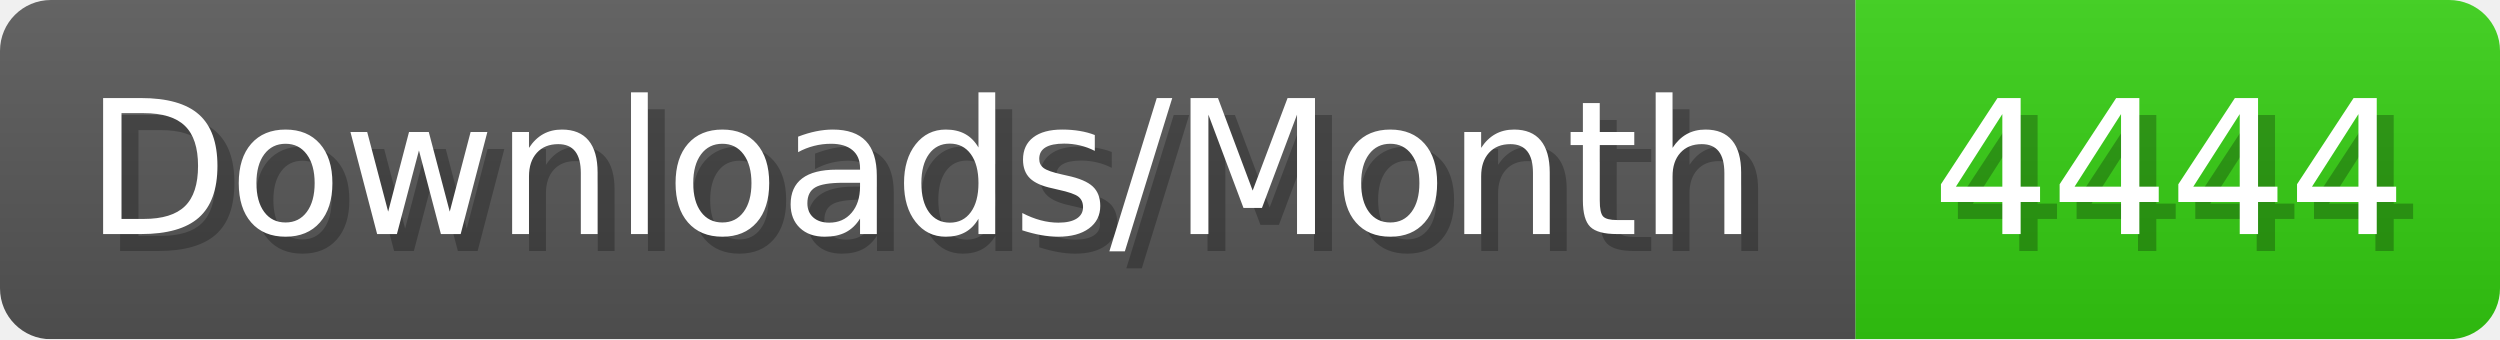
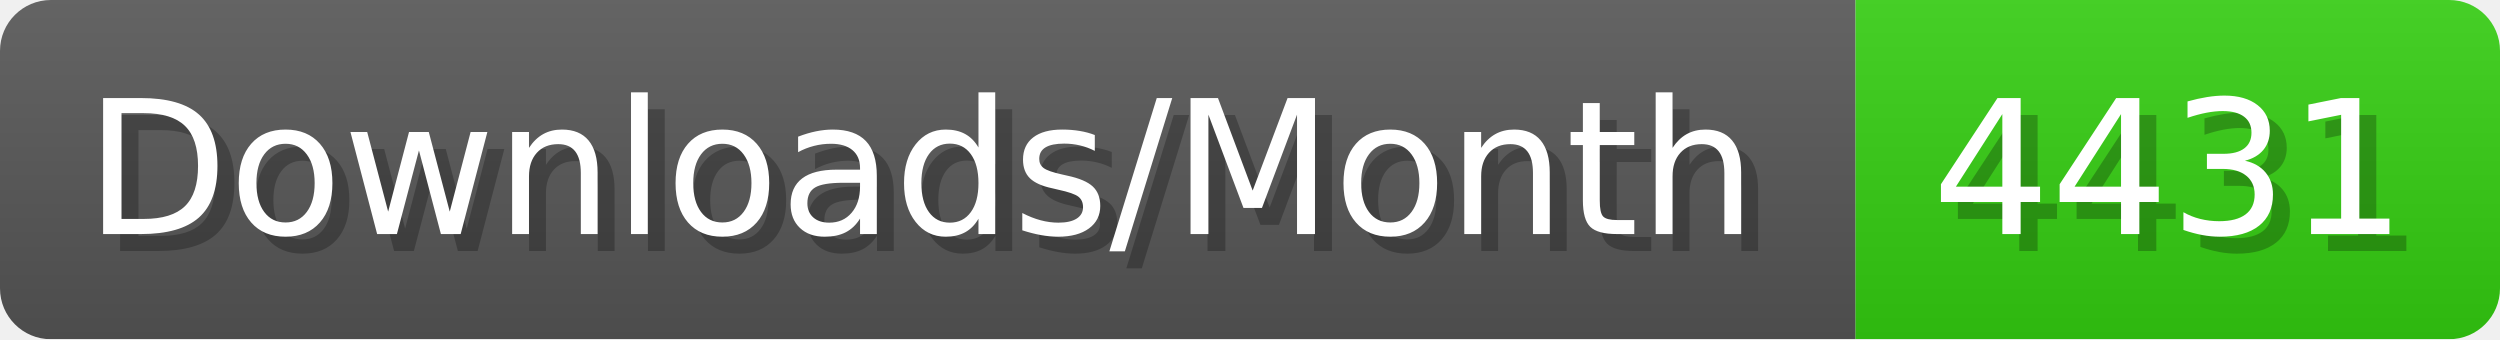
- <svg xmlns="http://www.w3.org/2000/svg" width="147.4" height="20" viewBox="0 0 1474 200" role="img" aria-label="Downloads/Month: 4444">
+ <svg xmlns="http://www.w3.org/2000/svg" width="147.4" height="20" viewBox="0 0 1474 200" role="img" aria-label="Downloads/Month: 4431">
  <linearGradient id="YlXUI" x2="0" y2="100%">
    <stop offset="0" stop-opacity=".1" stop-color="#EEE" />
    <stop offset="1" stop-opacity=".1" />
  </linearGradient>
  <mask id="JHhop">
    <rect width="1474" height="200" rx="30" fill="#FFF" />
  </mask>
  <g mask="url(#JHhop)">
    <rect width="1094" height="200" fill="#555" />
    <rect width="380" height="200" fill="#3C1" x="1094" />
    <rect width="1474" height="200" fill="url(#YlXUI)" />
  </g>
  <g aria-hidden="true" fill="#fff" text-anchor="start" font-family="Verdana,DejaVu Sans,sans-serif" font-size="110">
    <text x="60" y="148" textLength="994" fill="#000" opacity="0.25">Downloads/Month</text>
    <text x="50" y="138" textLength="994">Downloads/Month</text>
-     <text x="1149" y="148" textLength="280" fill="#000" opacity="0.25">4444</text>
-     <text x="1139" y="138" textLength="280">4444</text>
+     <text x="1149" y="148" textLength="280" fill="#000" opacity="0.25">4431</text>
+     <text x="1139" y="138" textLength="280">4431</text>
  </g>
</svg>
